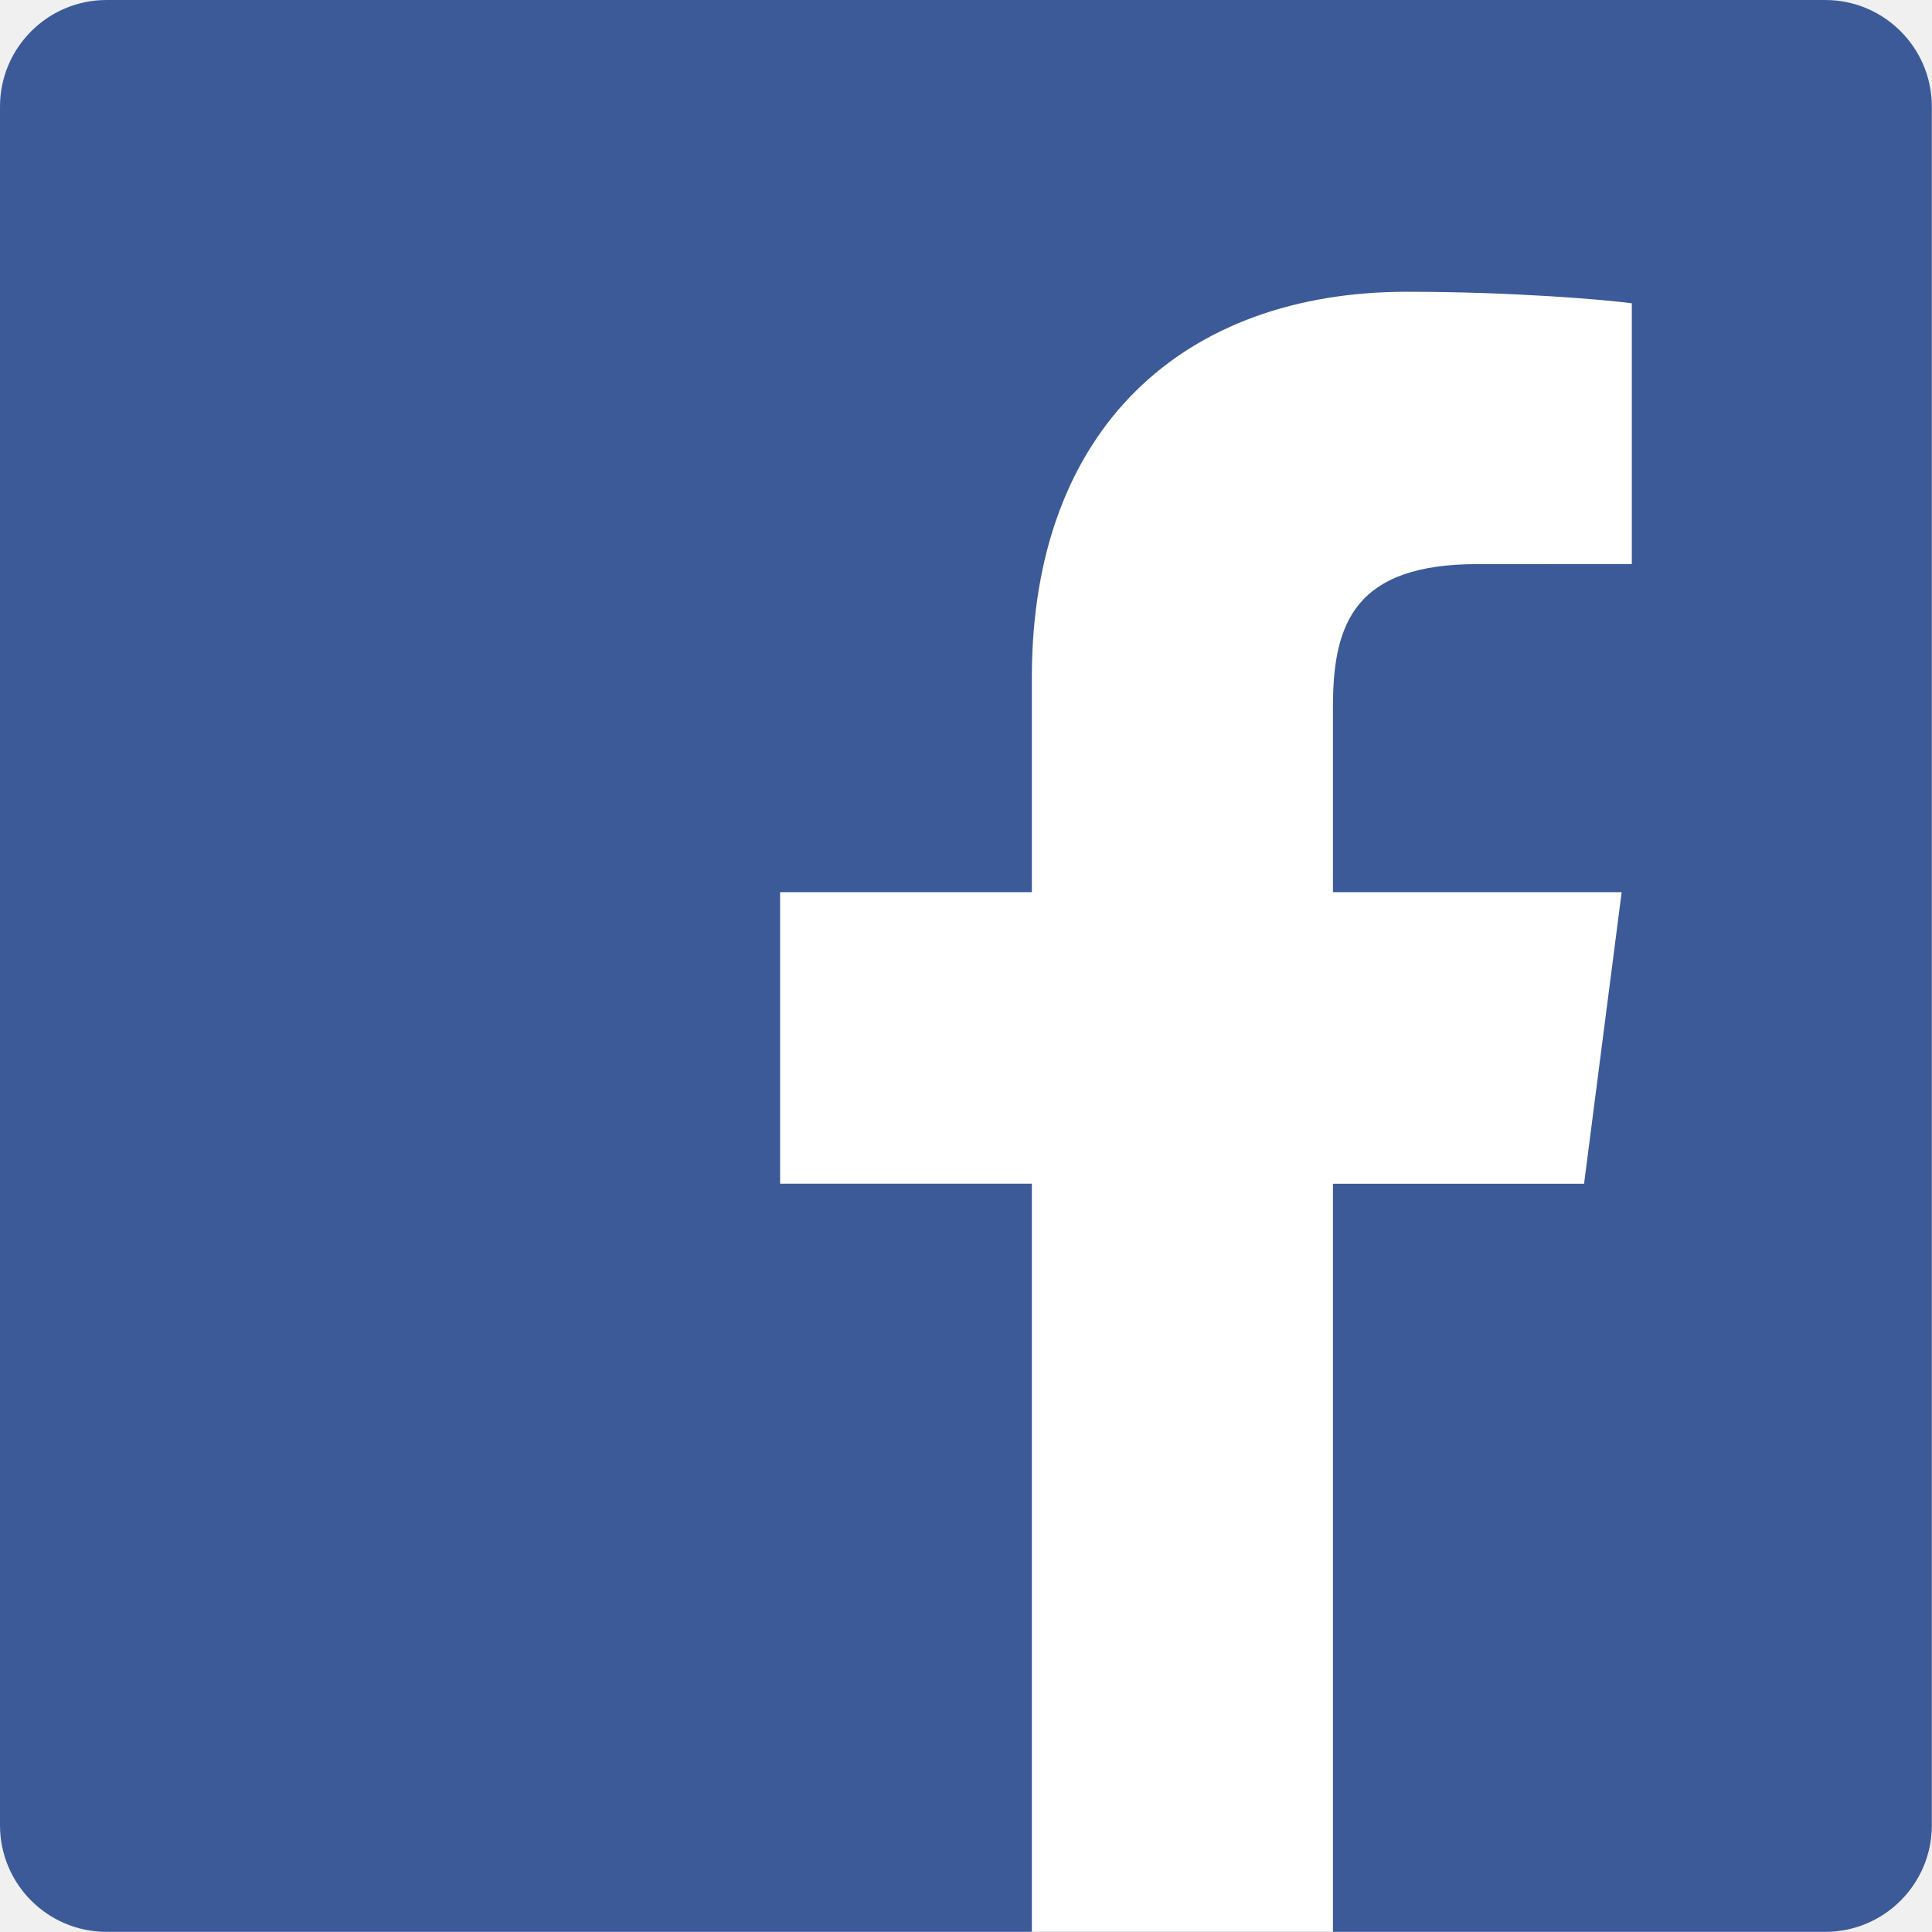
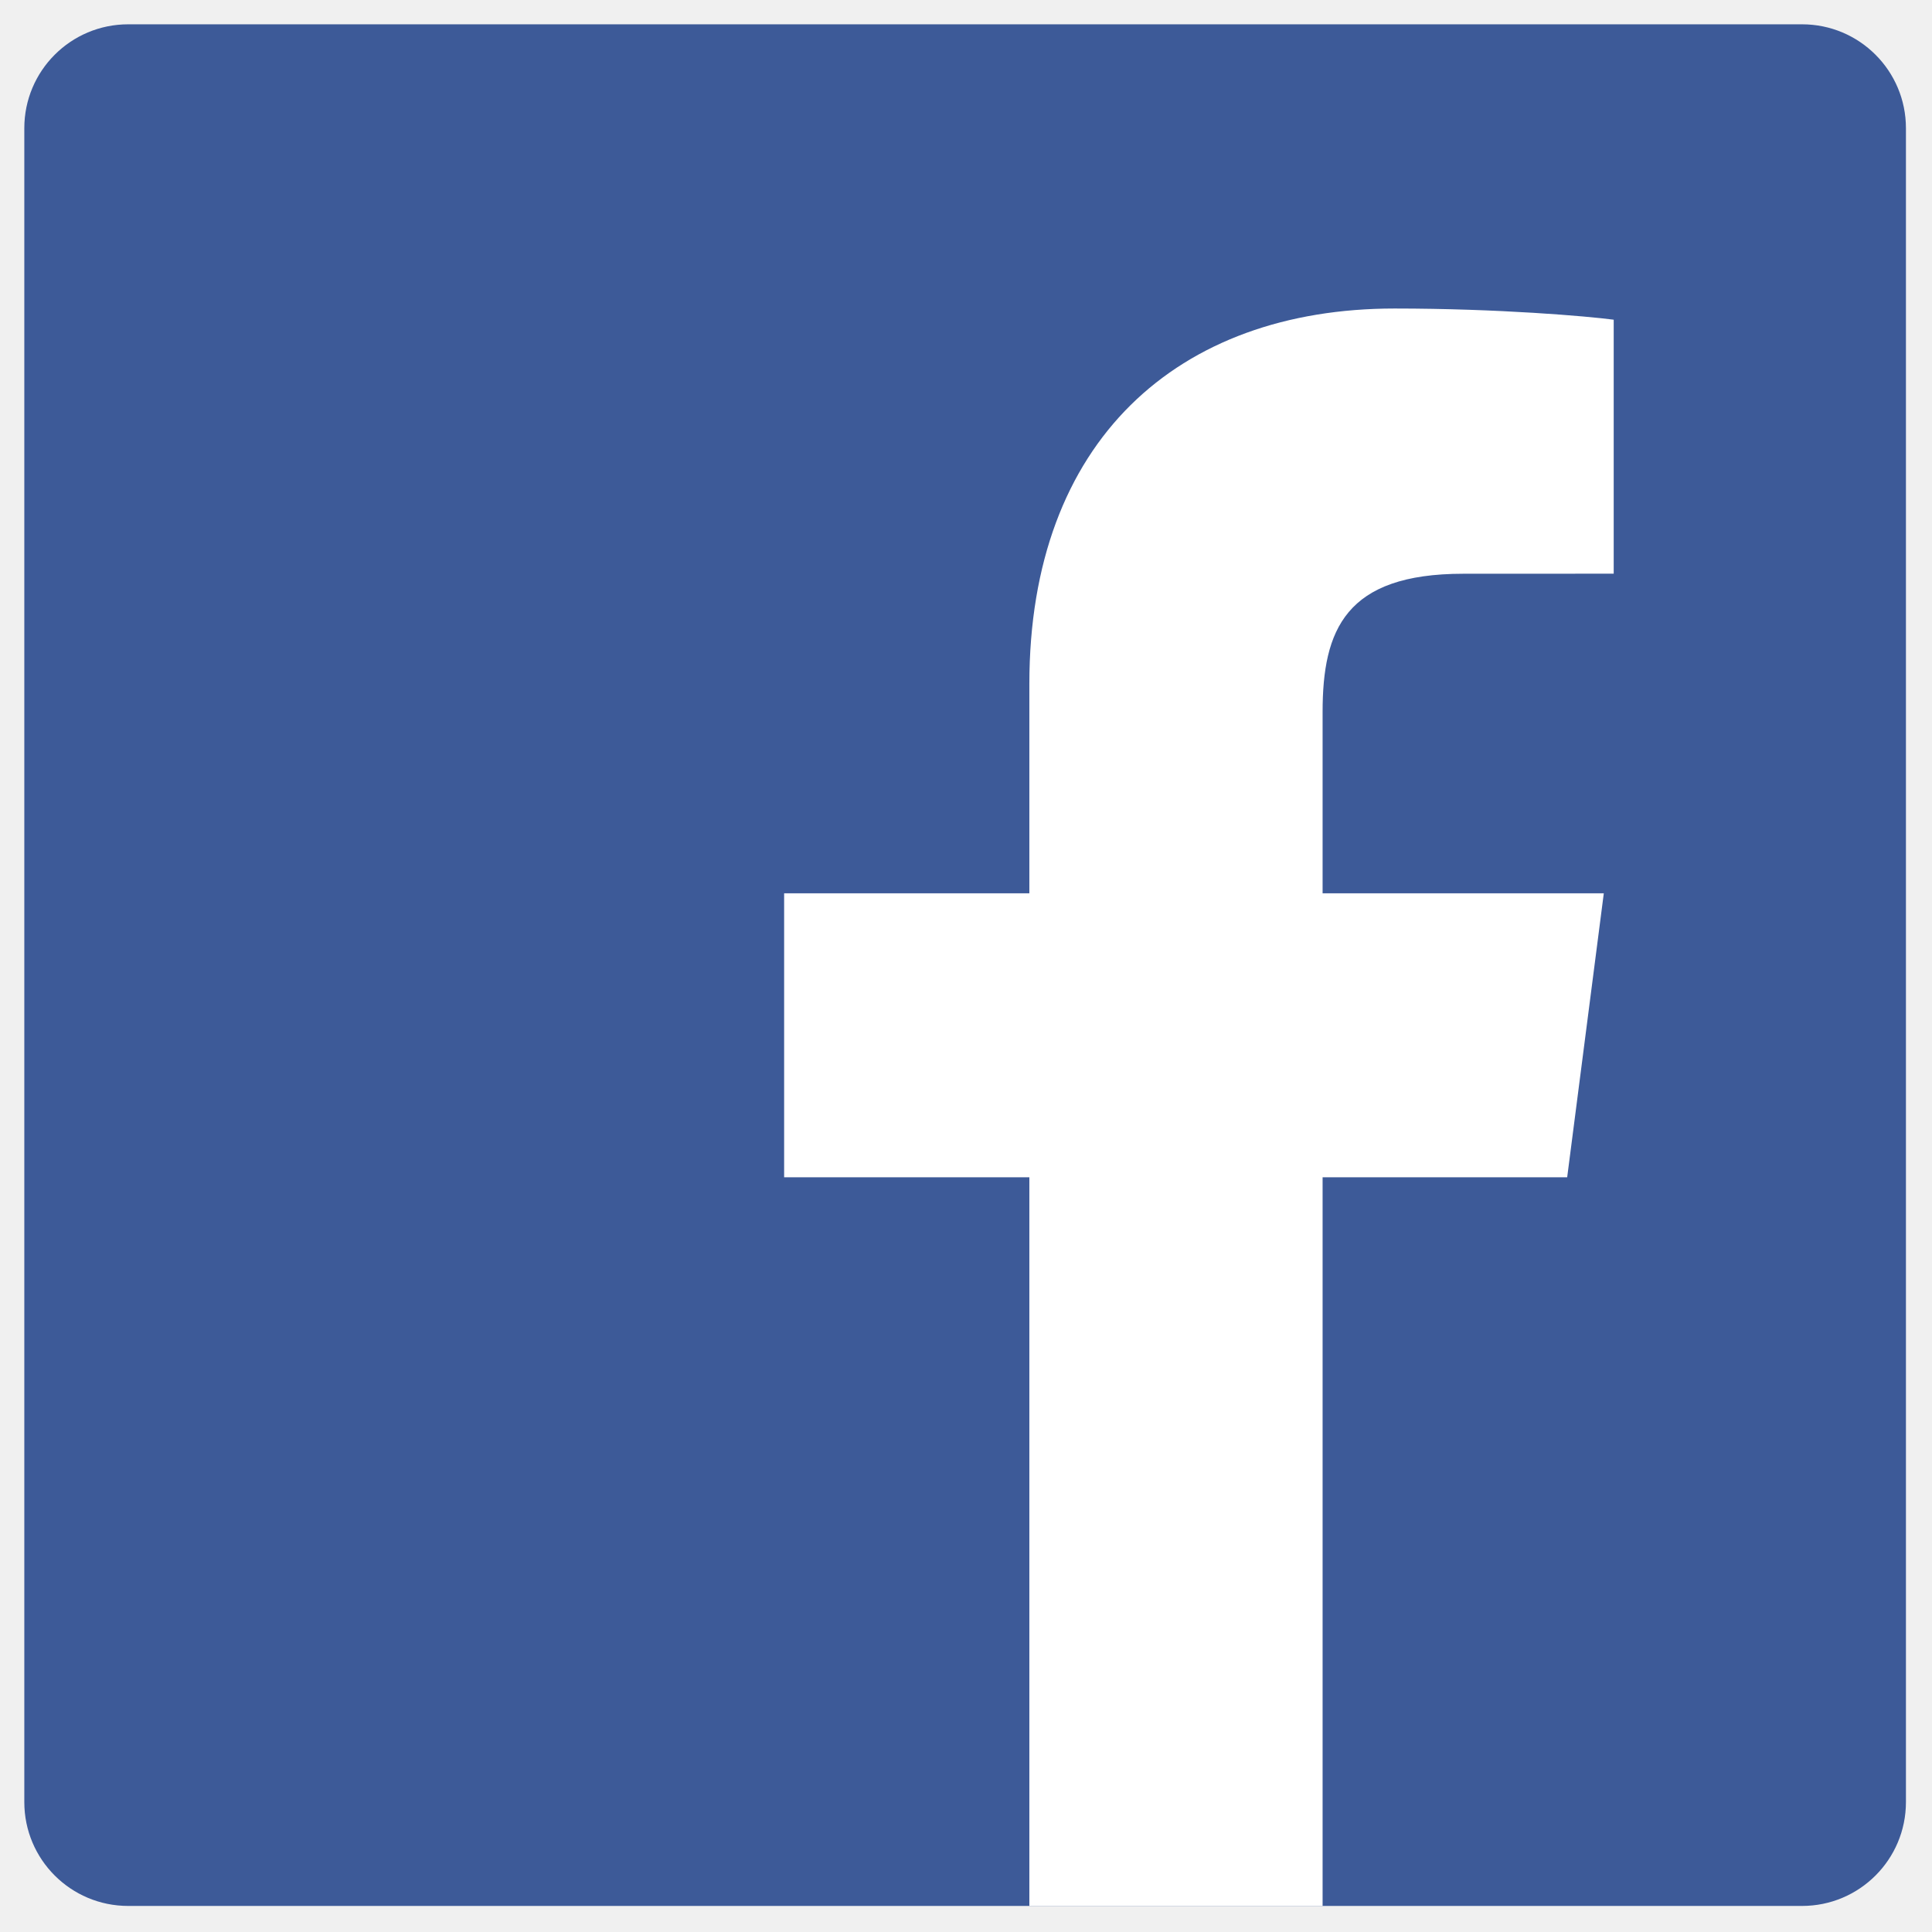
<svg xmlns="http://www.w3.org/2000/svg" width="500" zoomAndPan="magnify" viewBox="0 0 375 375" height="500" preserveAspectRatio="xMidYMid meet" version="1.0">
-   <path fill="#3d5a98" d="M 354.277 374.973 C 365.703 374.973 374.969 365.707 374.969 354.277 L 374.969 20.695 C 374.969 9.266 365.703 0 354.277 0 L 20.695 0 C 9.262 0 0 9.266 0 20.695 L 0 354.277 C 0 365.707 9.262 374.973 20.695 374.973 Z M 354.277 374.973 " fill-opacity="1" fill-rule="nonzero" />
-   <path fill="#ffffff" d="M 258.723 374.973 L 258.723 229.766 L 307.465 229.766 L 314.762 173.172 L 258.723 173.172 L 258.723 137.043 C 258.723 120.656 263.273 109.492 286.77 109.492 L 316.734 109.477 L 316.734 58.863 C 311.551 58.176 293.766 56.633 273.07 56.633 C 229.863 56.633 200.285 83.008 200.285 131.438 L 200.285 173.172 L 151.418 173.172 L 151.418 229.762 L 200.285 229.762 L 200.285 374.973 Z M 258.723 374.973 " fill-opacity="1" fill-rule="nonzero" />
+   <defs>
+     <clipPath id="368de2c588">
+       <path d="M 4.719 4.719 L 369.969 4.719 L 369.969 369.969 L 4.719 369.969 Z M 4.719 4.719 " clip-rule="nonzero" />
+     </clipPath>
+     <clipPath id="8324e139fe">
+       <path d="M 152 59 L 314 59 L 314 369.969 L 152 369.969 Z M 152 59 " clip-rule="nonzero" />
+     </clipPath>
+   </defs>
+   <g clip-path="url(#368de2c588)">
+     <path fill="#3d5a98" d="M 349.785 369.941 C 360.914 369.941 369.941 360.918 369.941 349.785 L 369.941 24.879 C 369.941 13.742 360.914 4.719 349.785 4.719 L 24.879 4.719 C 13.742 4.719 4.719 13.742 4.719 24.879 L 4.719 349.785 C 4.719 360.918 13.742 369.941 24.879 369.941 Z M 349.785 369.941 " fill-opacity="1" fill-rule="nonzero" />
+   </g>
+   <g clip-path="url(#8324e139fe)">
+     <path fill="#ffffff" d="M 256.715 369.941 L 256.715 228.508 L 304.188 228.508 L 311.297 173.391 L 256.715 173.391 L 256.715 138.199 C 256.715 122.242 261.148 111.363 284.031 111.363 L 313.219 111.352 L 313.219 62.055 C 308.172 61.383 290.848 59.883 270.688 59.883 C 228.605 59.883 199.797 85.566 199.797 132.742 L 199.797 173.391 L 152.199 173.391 L 152.199 228.508 L 199.797 228.508 L 199.797 369.941 Z M 256.715 369.941 " fill-opacity="1" fill-rule="nonzero" />
+   </g>
</svg>
